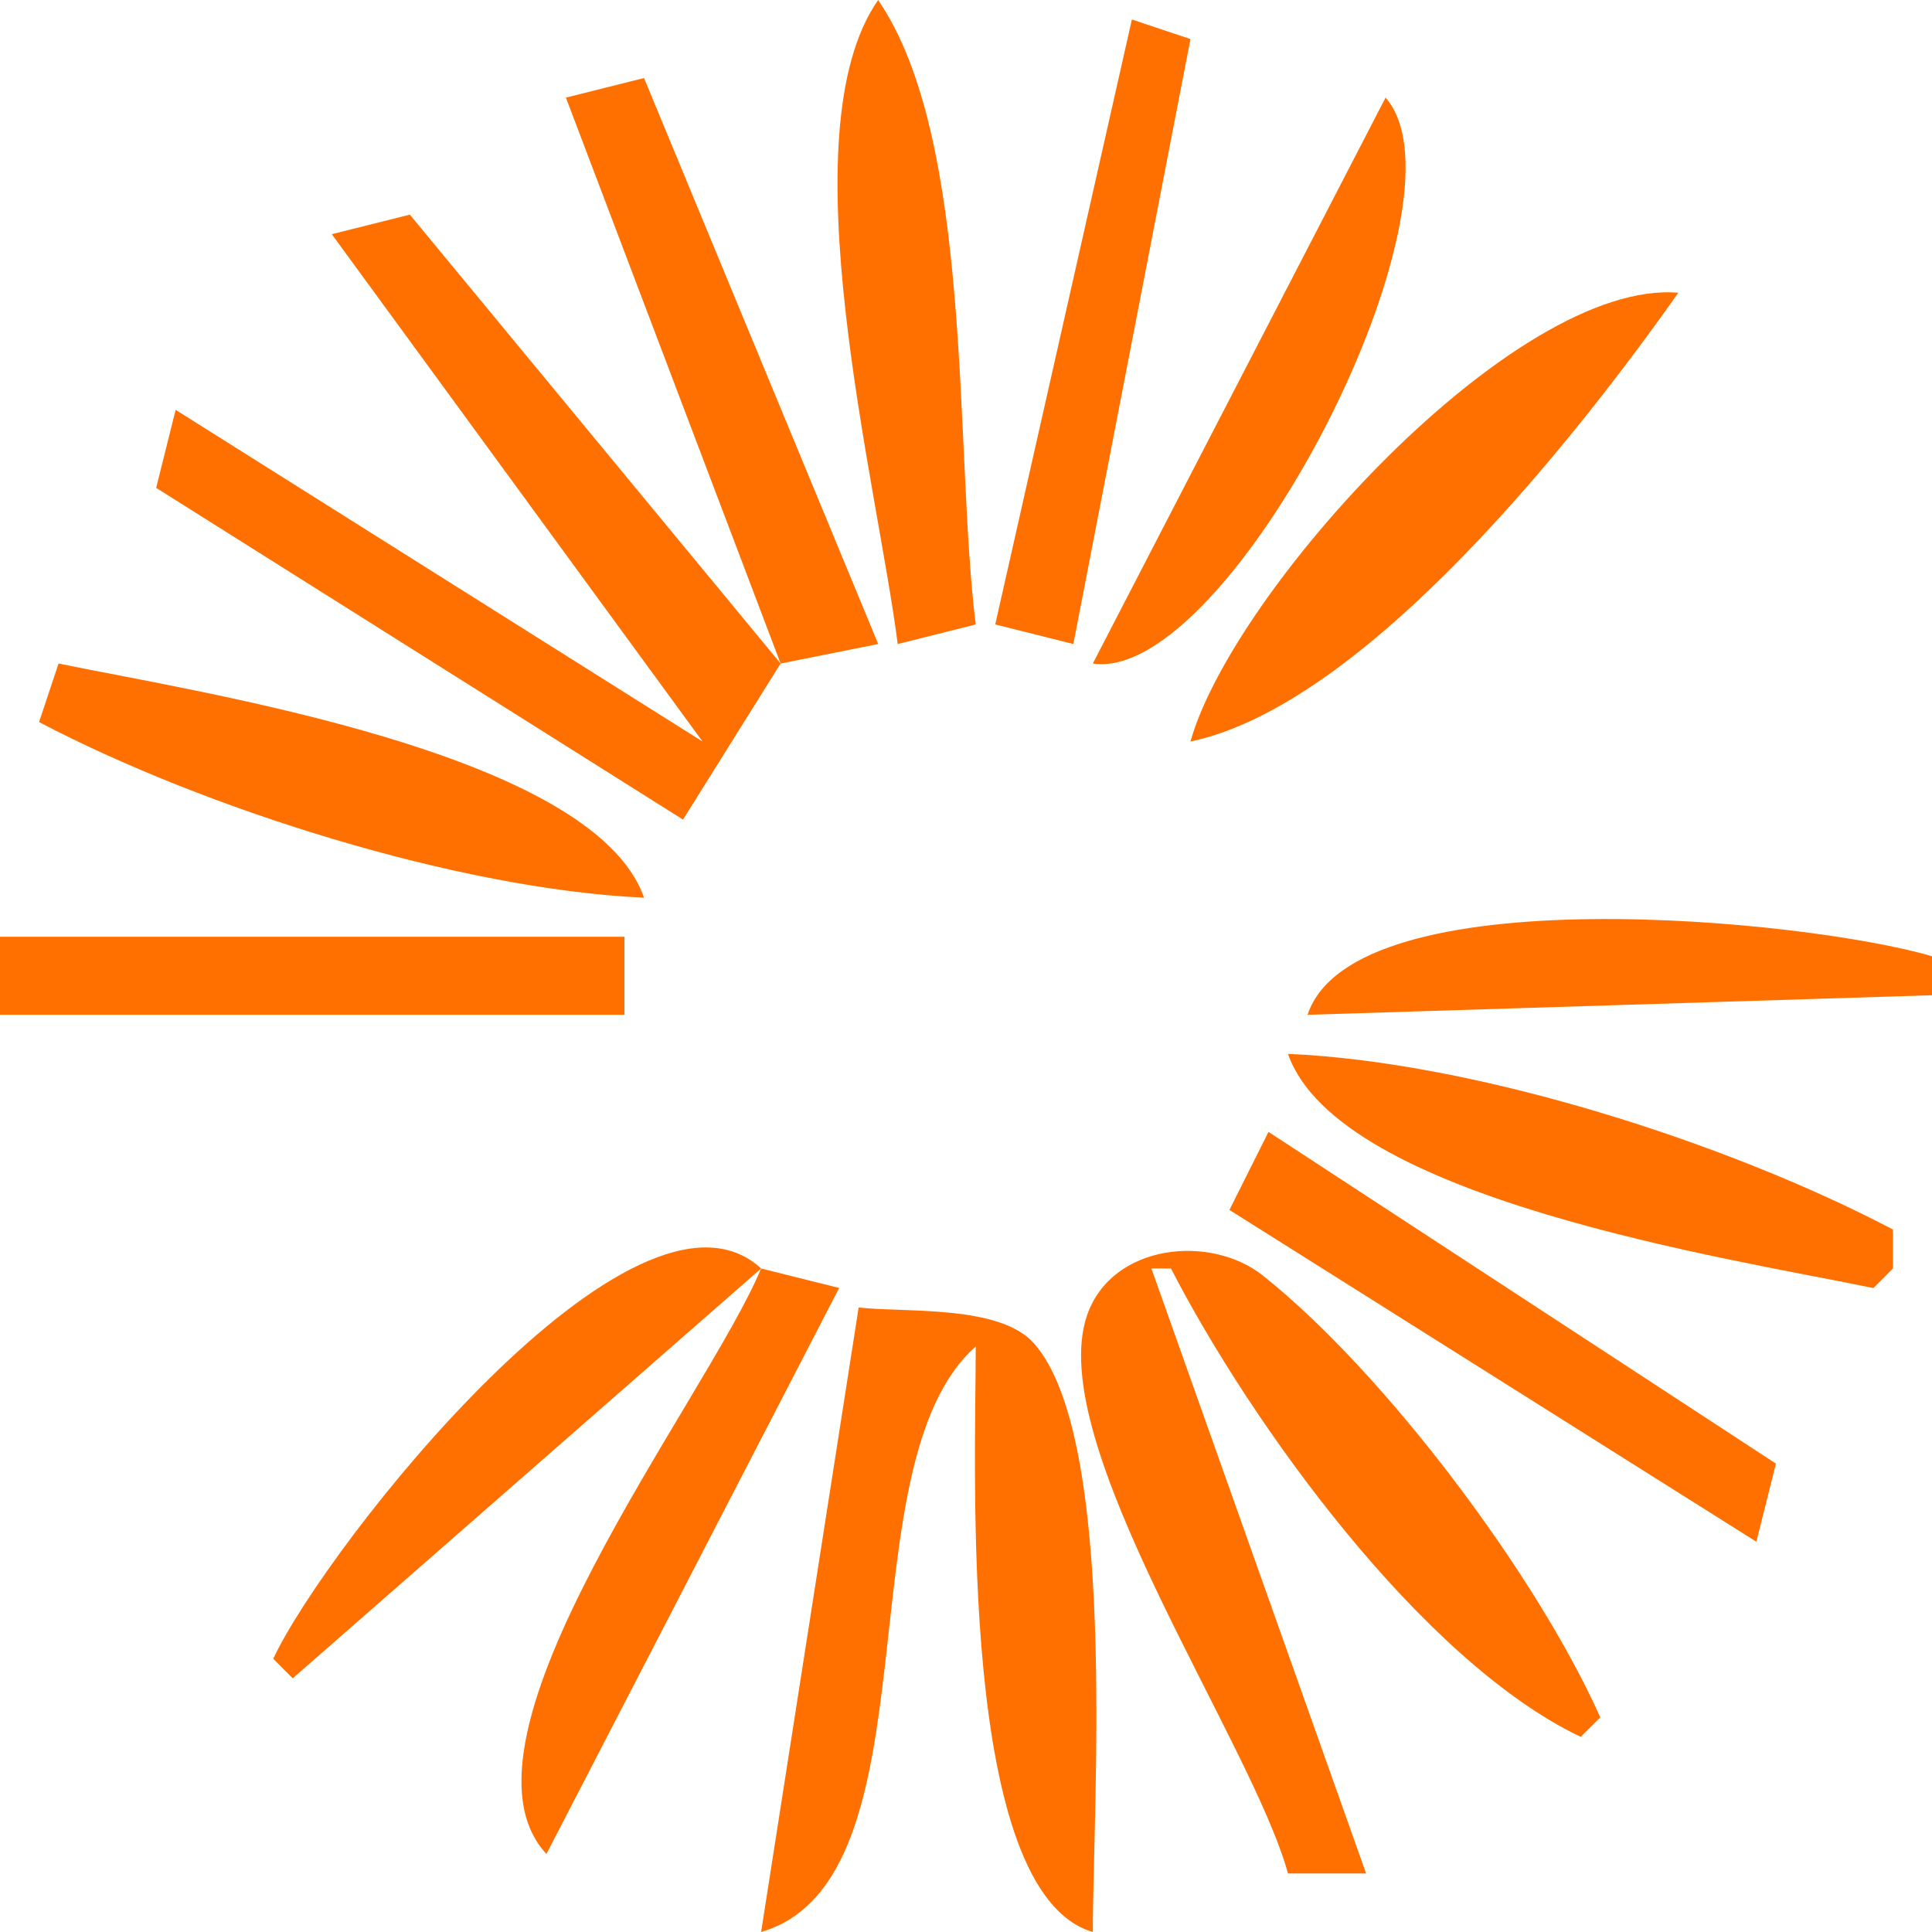
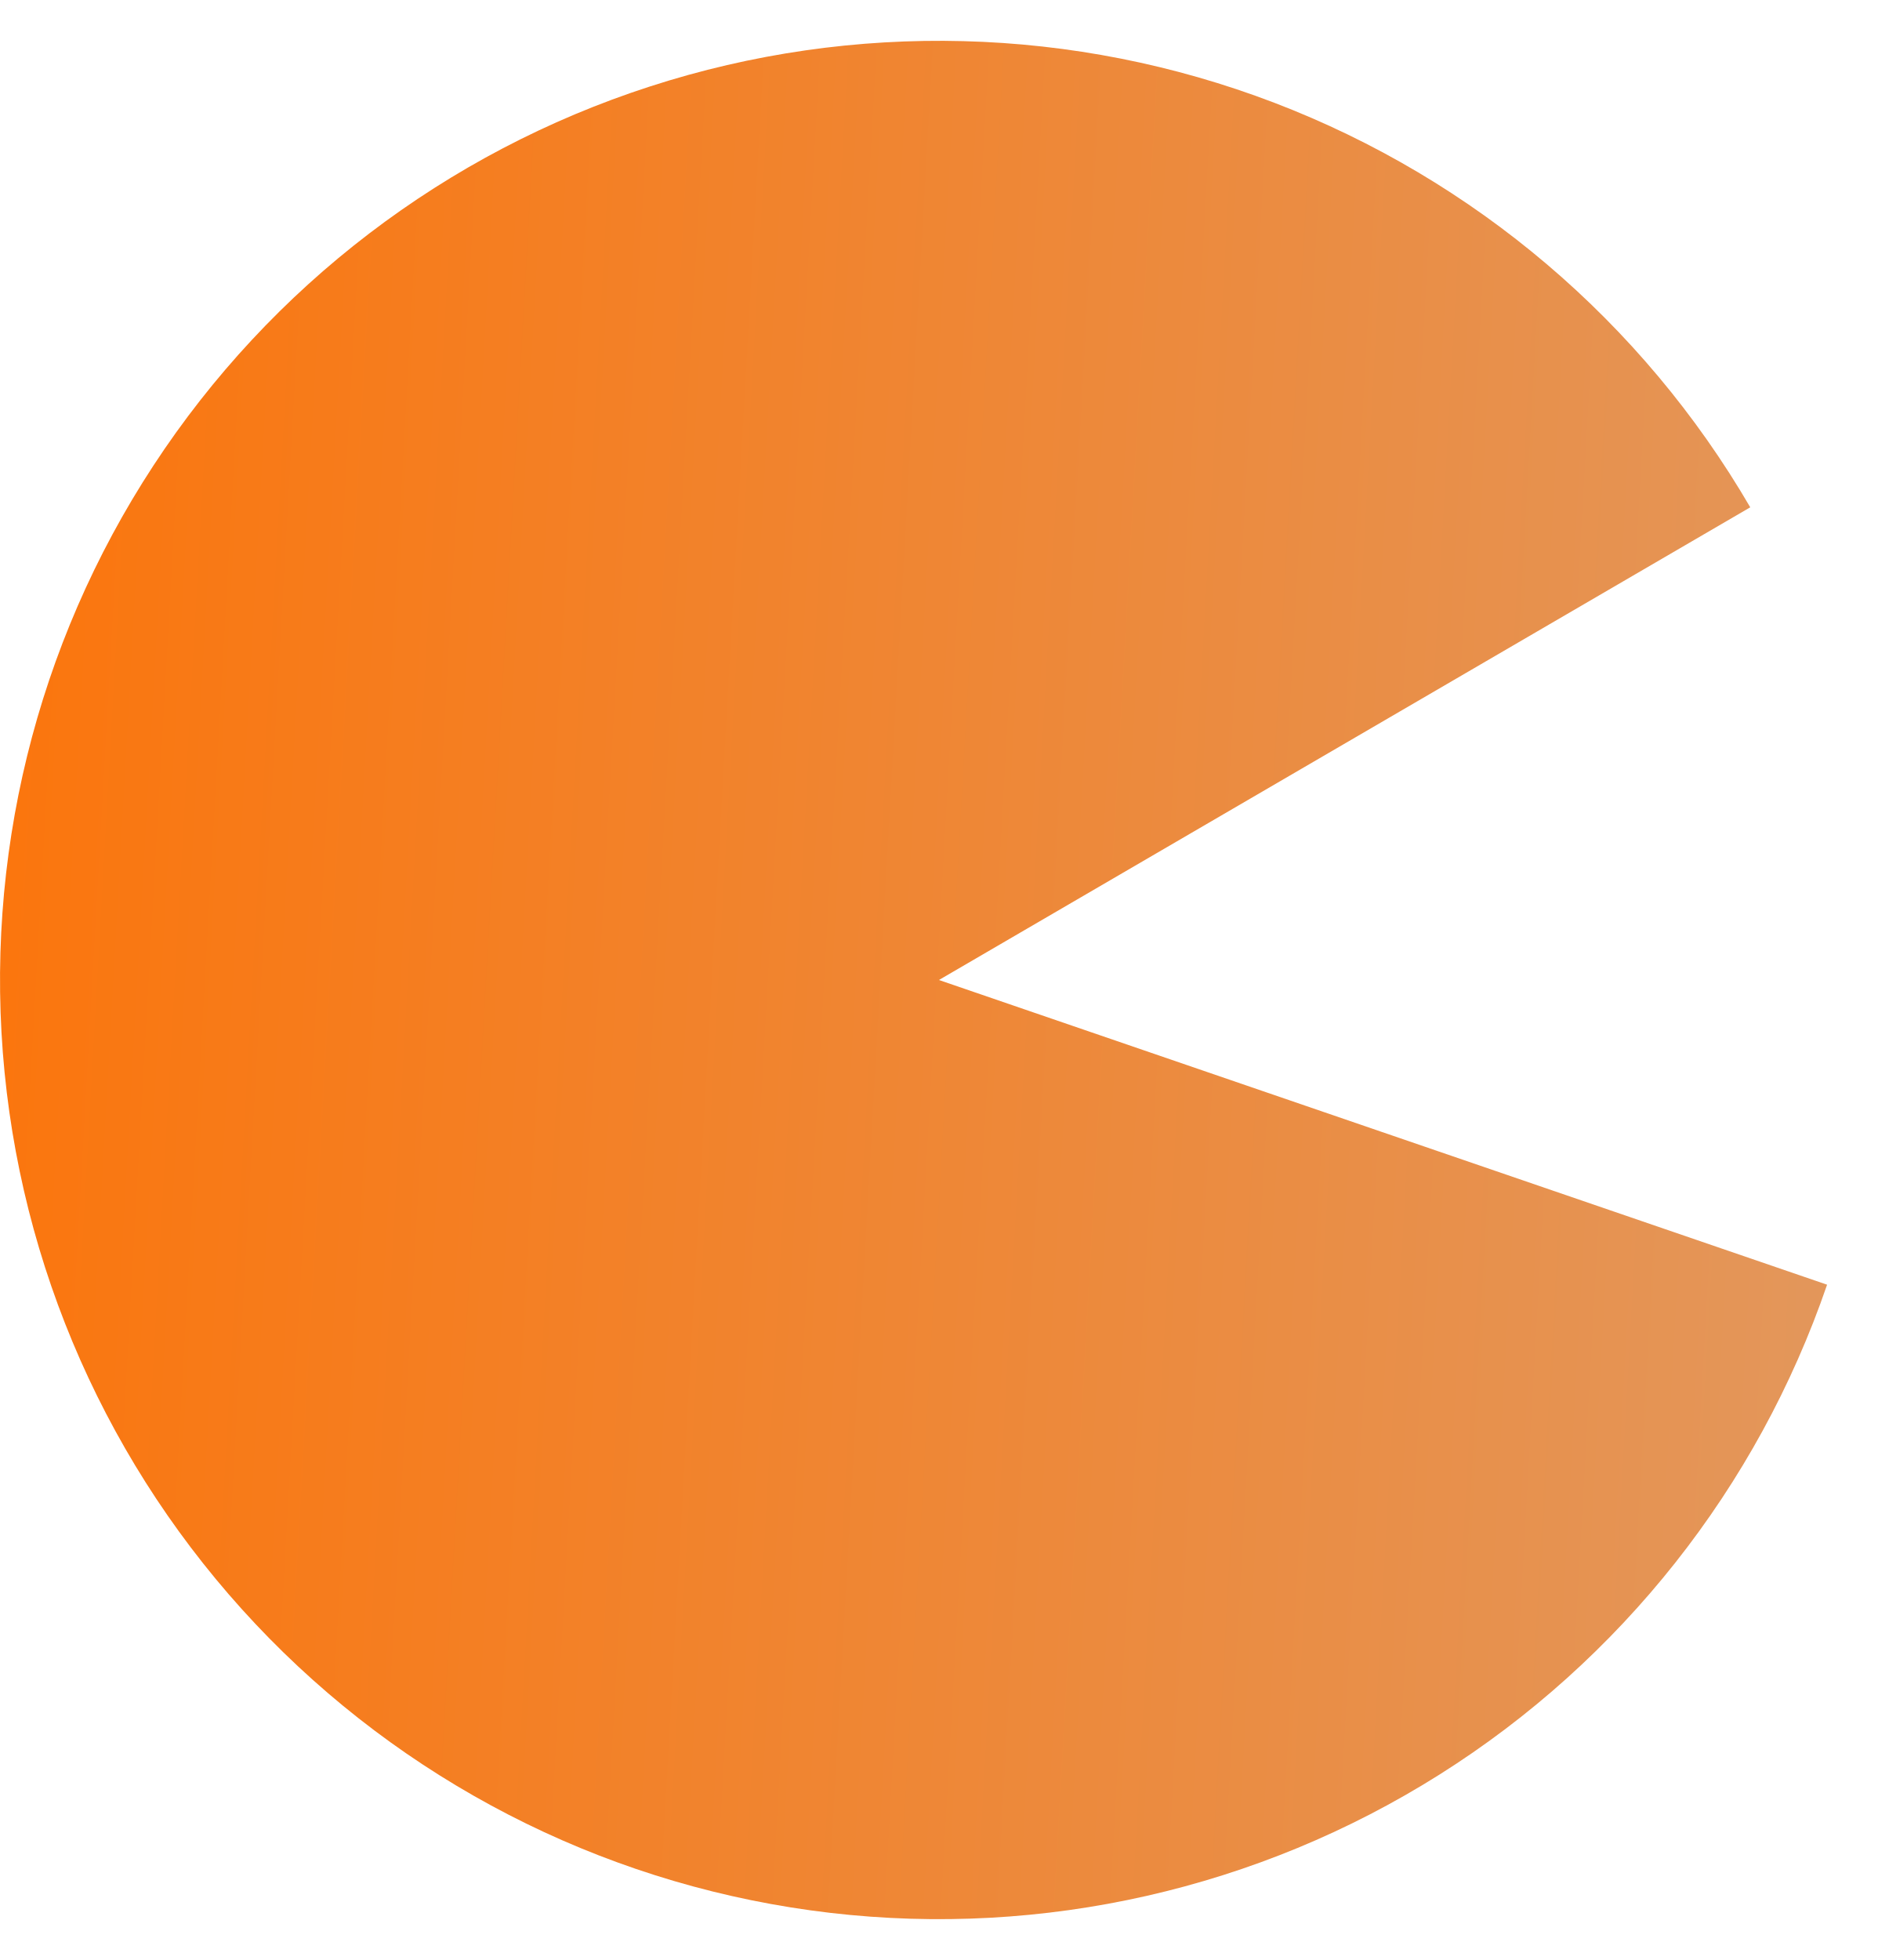
- <svg xmlns="http://www.w3.org/2000/svg" width="23" height="23" viewBox="0 0 23 23" fill="none">
-   <path d="M10.454 0C9.351 1.583 10.447 5.769 10.687 7.667L11.616 7.434C11.358 5.389 11.6 1.676 10.454 0Z" fill="#FF7000" />
-   <path d="M13.475 0.232L11.848 7.434L12.778 7.667L14.172 0.465L13.475 0.232Z" fill="#FF7000" />
-   <path d="M6.737 1.162L9.293 7.899L4.879 2.555L3.95 2.788L8.364 8.828L2.091 4.879L1.859 5.808L8.131 9.757L9.293 7.899L10.455 7.667L7.667 0.929L6.737 1.162Z" fill="#FF7000" />
-   <path d="M16.495 1.162L13.01 7.899C14.631 8.144 17.593 2.416 16.495 1.162Z" fill="#FF7000" />
-   <path d="M14.172 8.828C16.262 8.388 18.783 5.184 19.98 3.485C18.03 3.321 14.672 7.044 14.172 8.828Z" fill="#FF7000" />
-   <path d="M0.697 7.899L0.465 8.596C2.429 9.627 5.448 10.585 7.667 10.687C7.065 8.957 2.38 8.247 0.697 7.899Z" fill="#FF7000" />
-   <path d="M0 11.152V12.081H7.434V11.152H0Z" fill="#FF7000" />
-   <path d="M15.566 12.081L23 11.848V11.384C21.525 10.948 16.12 10.409 15.566 12.081Z" fill="#FF7000" />
-   <path d="M15.333 12.546C15.936 14.278 20.622 14.986 22.303 15.334L22.535 15.101V14.637C20.558 13.599 17.567 12.643 15.333 12.546Z" fill="#FF7000" />
-   <path d="M15.101 13.475L14.636 14.404L20.909 18.354L21.142 17.424L15.101 13.475Z" fill="#FF7000" />
-   <path d="M3.253 19.747L3.485 19.98L9.061 15.101C7.564 13.725 3.877 18.41 3.253 19.747Z" fill="#FF7000" />
-   <path d="M15.333 22.303H16.263L13.707 15.101H13.94C14.892 16.948 16.925 19.775 18.818 20.677L19.051 20.445C18.299 18.759 16.49 16.343 15.034 15.185C14.413 14.691 13.238 14.803 12.942 15.656C12.418 17.172 14.904 20.735 15.333 22.303Z" fill="#FF7000" />
-   <path d="M9.061 15.101C8.411 16.66 5.234 20.699 6.505 22.071L9.99 15.333L9.061 15.101Z" fill="#FF7000" />
-   <path d="M10.222 15.566L9.061 23C11.195 22.376 10.012 17.44 11.616 16.03C11.616 17.517 11.401 22.529 13.01 23C13.009 21.505 13.312 17.119 12.307 15.99C11.899 15.533 10.788 15.627 10.222 15.566Z" fill="#FF7000" />
+ <svg xmlns="http://www.w3.org/2000/svg" width="23" height="24" viewBox="0 0 23 24" fill="none">
+   <path d="M21.437 6.212C20.116 3.944 18.059 2.196 15.607 1.258C13.156 0.321 10.457 0.25 7.96 1.059C5.462 1.867 3.316 3.505 1.879 5.701C0.441 7.897 -0.202 10.519 0.056 13.131C0.314 15.743 1.458 18.188 3.298 20.061C5.138 21.933 7.562 23.119 10.17 23.423C12.777 23.726 15.41 23.129 17.63 21.73C19.851 20.331 21.526 18.214 22.378 15.731L11.5 12L21.437 6.212Z" fill="url(#paint0_linear_74208_5938)" />
+   <defs>
+     <linearGradient id="paint0_linear_74208_5938" x1="-3.39" y1="0.5" x2="24.095" y2="2.046" gradientUnits="userSpaceOnUse">
+       <stop stop-color="#FF7000" />
+       <stop offset="1" stop-color="#E2985E" />
+       <stop offset="1" stop-color="#E2995F" />
+     </linearGradient>
+   </defs>
</svg>
